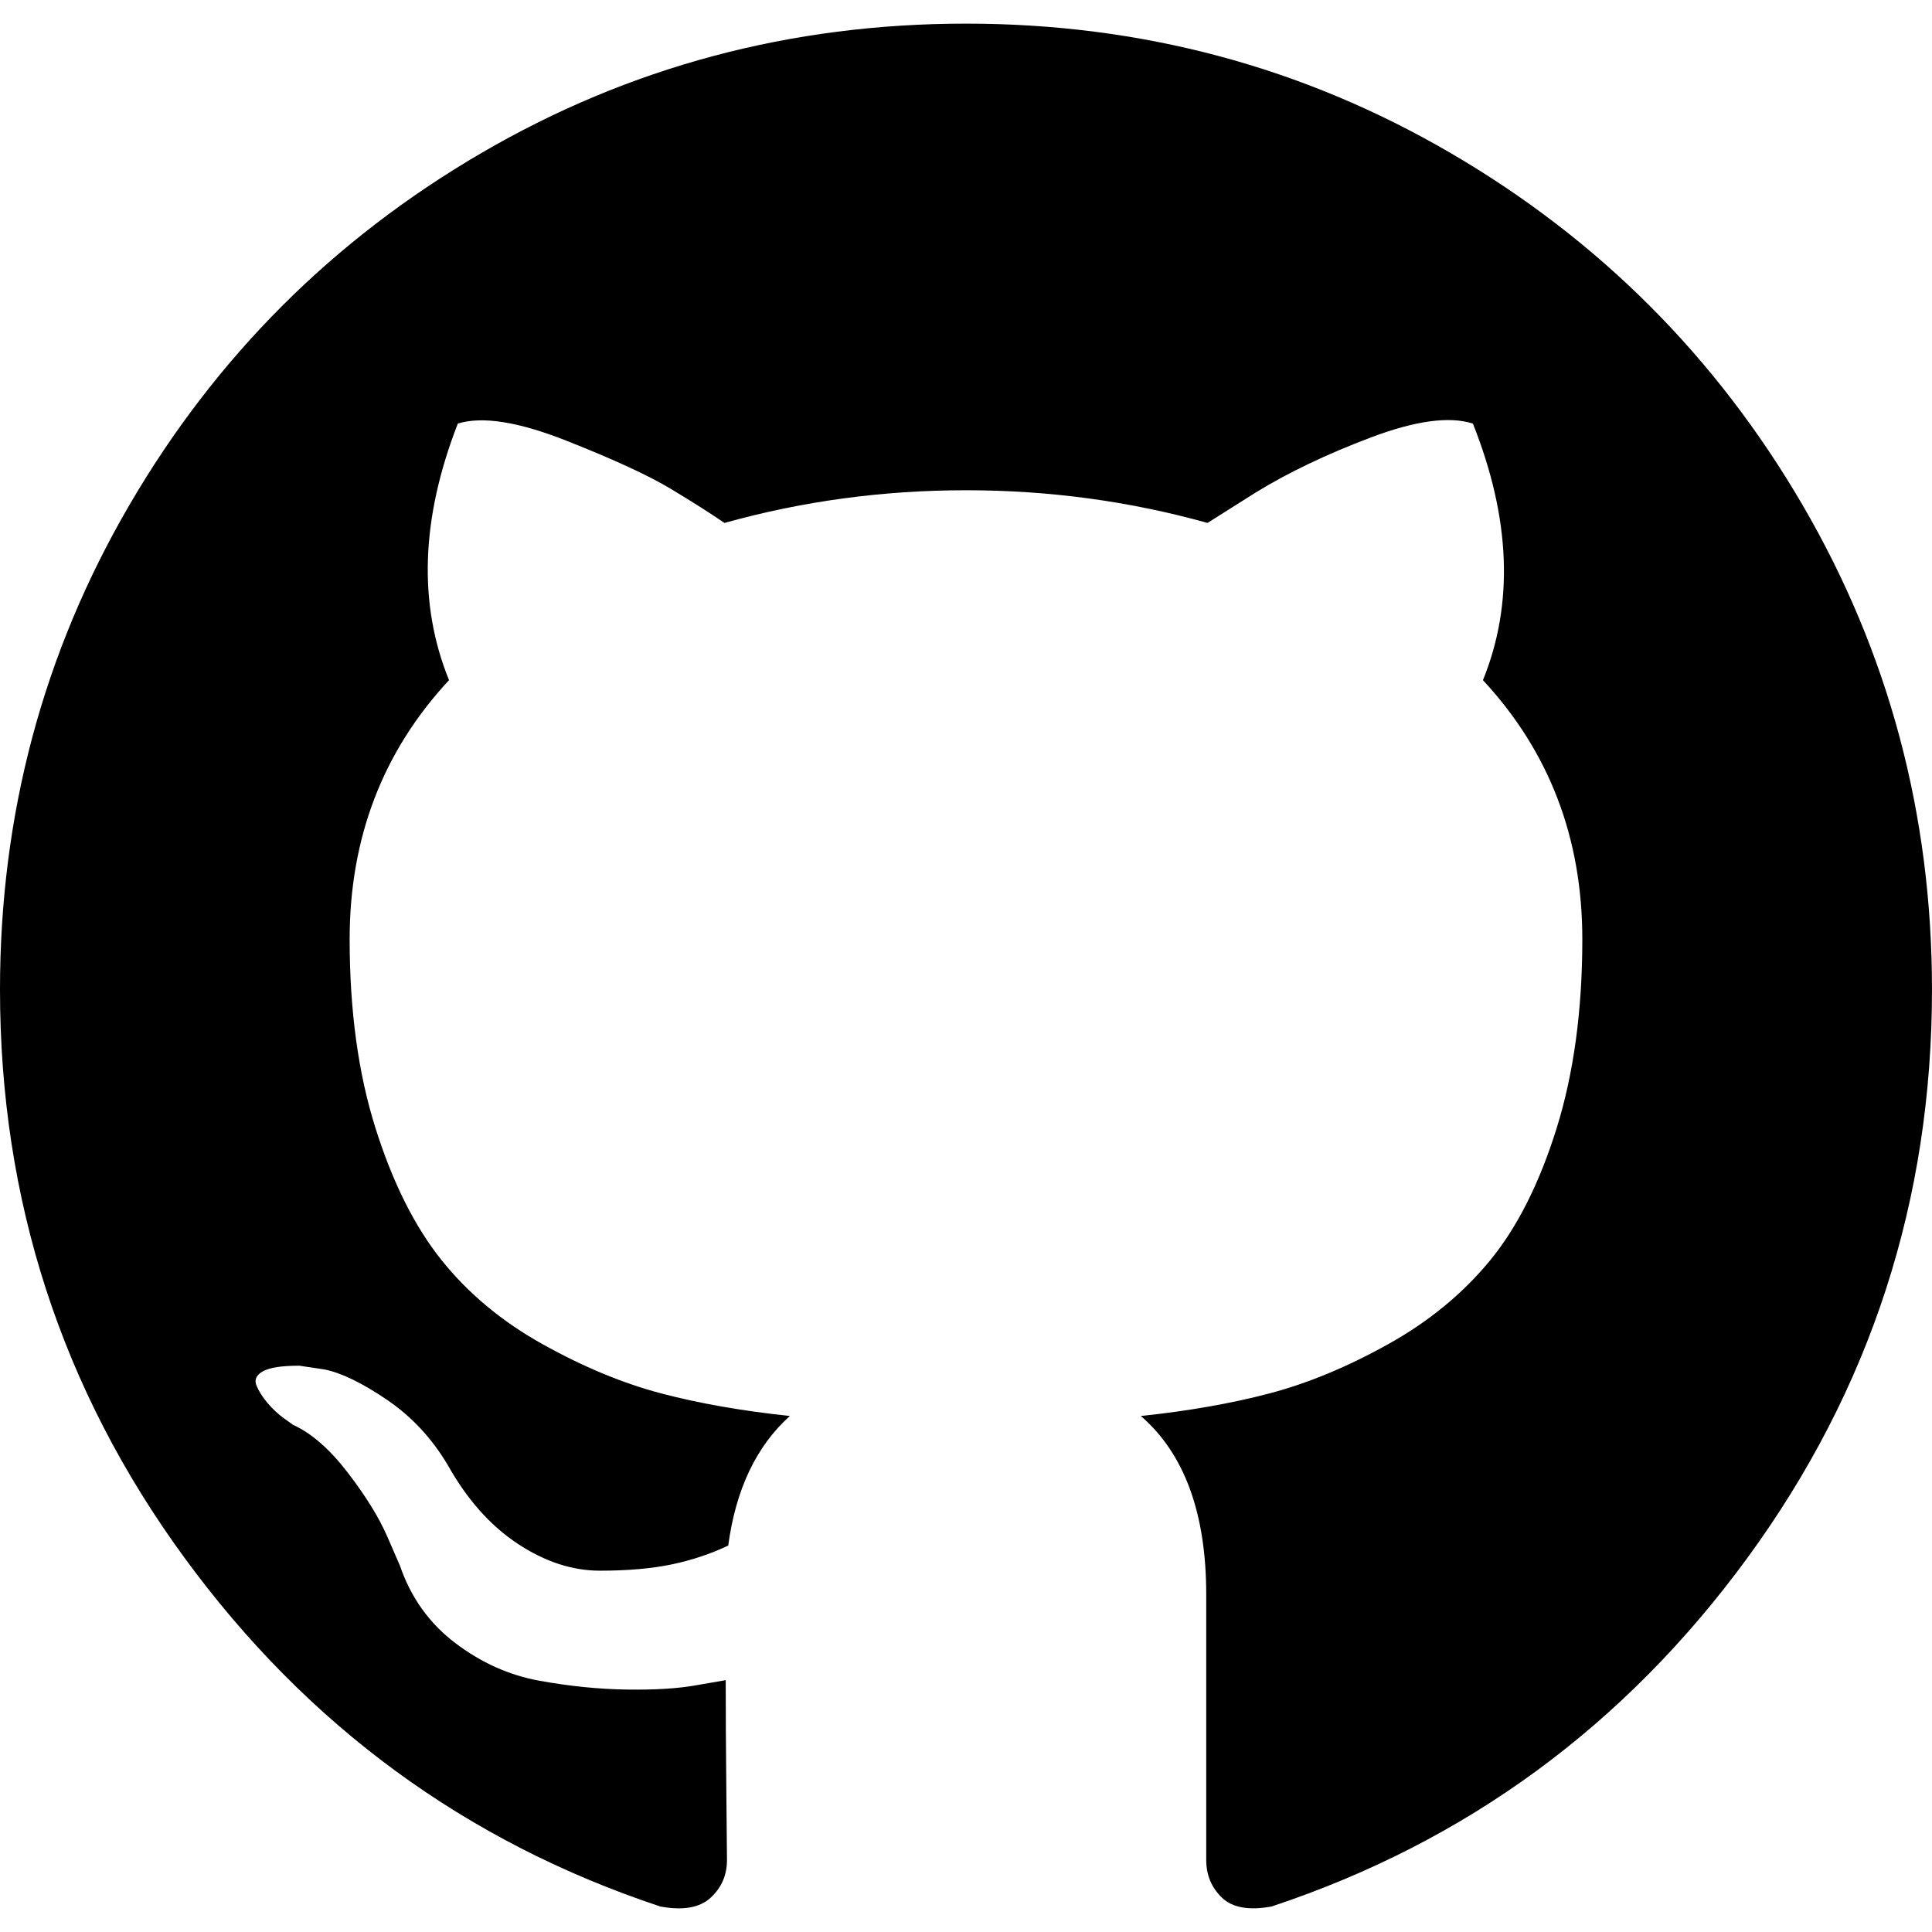
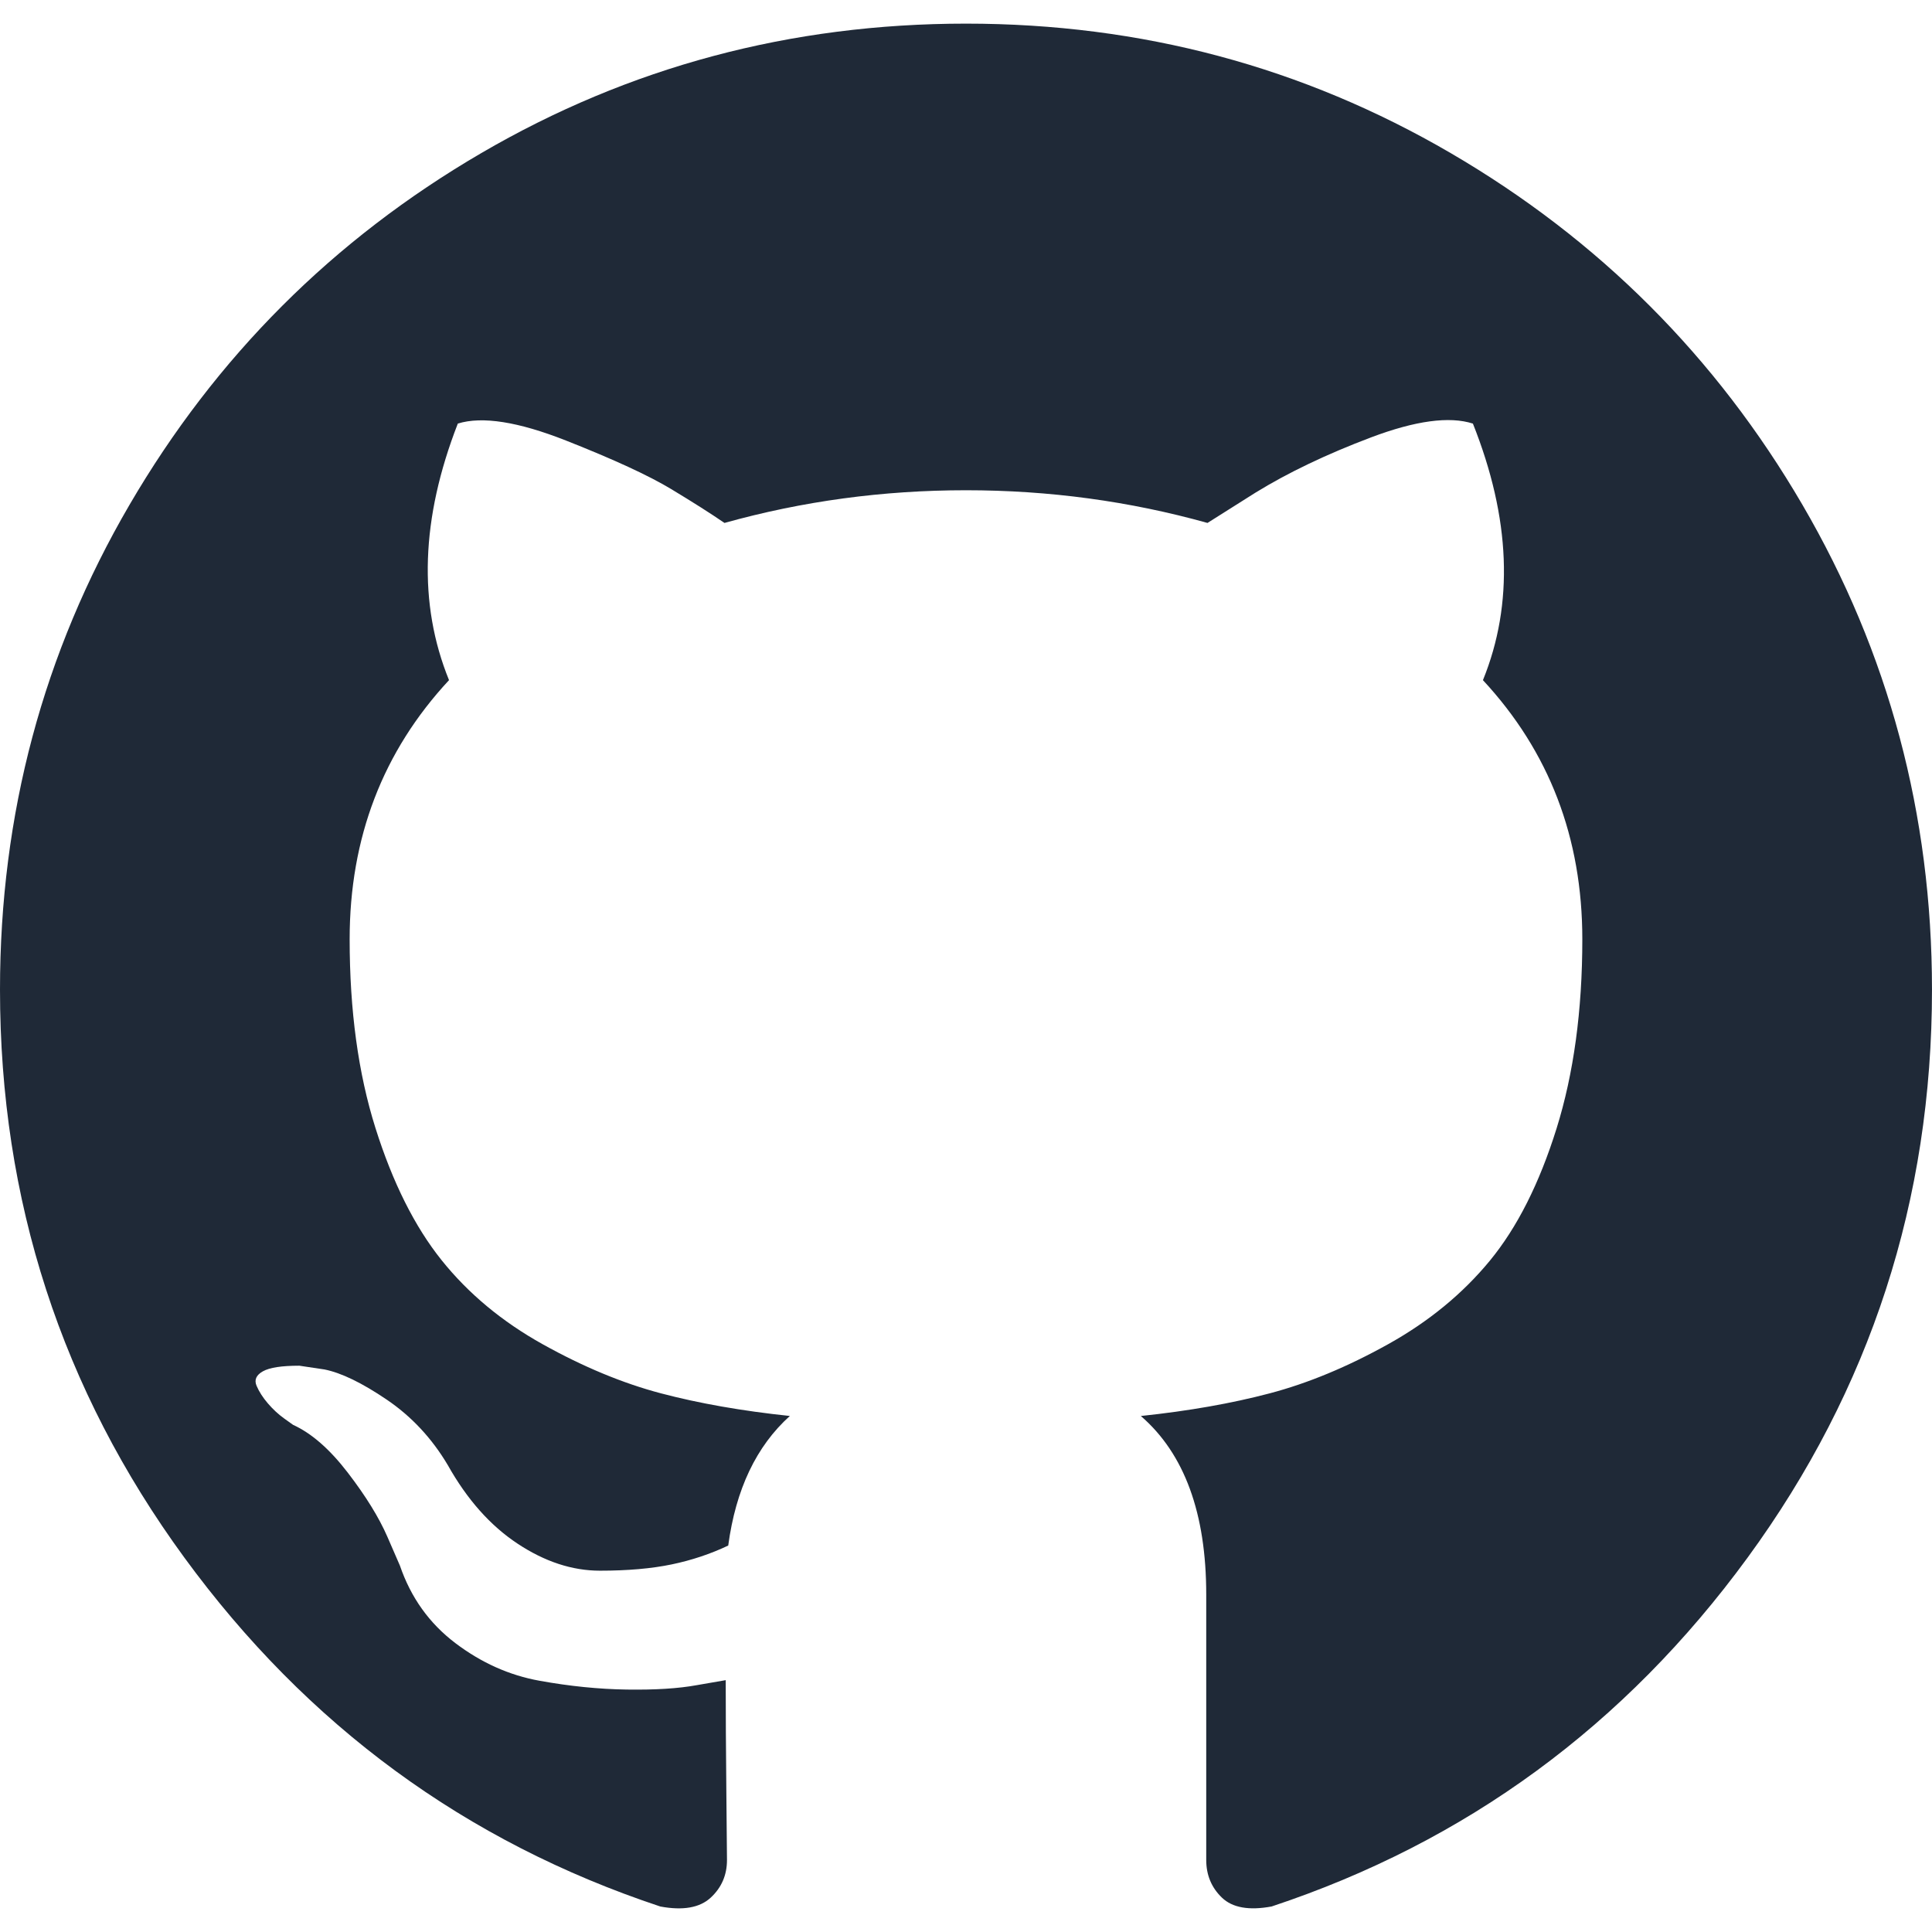
<svg xmlns="http://www.w3.org/2000/svg" version="1.1" id="Capa_1" x="0px" y="0px" width="438.549px" height="438.549px" viewBox="0 0 438.549 438.549" style="enable-background:new 0 0 438.549 438.549;" xml:space="preserve">
  <g>
-     <path d="M409.132,114.573c-19.608-33.596-46.205-60.194-79.798-79.8C295.736,15.166,259.057,5.365,219.271,5.365   c-39.781,0-76.472,9.804-110.063,29.408c-33.596,19.605-60.192,46.204-79.8,79.8C9.803,148.168,0,184.854,0,224.63   c0,47.78,13.94,90.745,41.827,128.906c27.884,38.164,63.906,64.572,108.063,79.227c5.14,0.954,8.945,0.283,11.419-1.996   c2.475-2.282,3.711-5.14,3.711-8.562c0-0.571-0.049-5.708-0.144-15.417c-0.098-9.709-0.144-18.179-0.144-25.406l-6.567,1.136   c-4.187,0.767-9.469,1.092-15.846,1c-6.374-0.089-12.991-0.757-19.842-1.999c-6.854-1.231-13.229-4.086-19.13-8.559   c-5.898-4.473-10.085-10.328-12.56-17.556l-2.855-6.57c-1.903-4.374-4.899-9.233-8.992-14.559   c-4.093-5.331-8.232-8.945-12.419-10.848l-1.999-1.431c-1.332-0.951-2.568-2.098-3.711-3.429c-1.142-1.331-1.997-2.663-2.568-3.997   c-0.572-1.335-0.098-2.43,1.427-3.289c1.525-0.859,4.281-1.276,8.28-1.276l5.708,0.853c3.807,0.763,8.516,3.042,14.133,6.851   c5.614,3.806,10.229,8.754,13.846,14.842c4.38,7.806,9.657,13.754,15.846,17.847c6.184,4.093,12.419,6.136,18.699,6.136   c6.28,0,11.704-0.476,16.274-1.423c4.565-0.952,8.848-2.383,12.847-4.285c1.713-12.758,6.377-22.559,13.988-29.41   c-10.848-1.14-20.601-2.857-29.264-5.14c-8.658-2.286-17.605-5.996-26.835-11.14c-9.235-5.137-16.896-11.516-22.985-19.126   c-6.09-7.614-11.088-17.61-14.987-29.979c-3.901-12.374-5.852-26.648-5.852-42.826c0-23.035,7.52-42.637,22.557-58.817   c-7.044-17.318-6.379-36.732,1.997-58.24c5.52-1.715,13.706-0.428,24.554,3.853c10.85,4.283,18.794,7.952,23.84,10.994   c5.046,3.041,9.089,5.618,12.135,7.708c17.705-4.947,35.976-7.421,54.818-7.421s37.117,2.474,54.823,7.421l10.849-6.849   c7.419-4.57,16.18-8.758,26.262-12.565c10.088-3.805,17.802-4.853,23.134-3.138c8.562,21.509,9.325,40.922,2.279,58.24   c15.036,16.18,22.559,35.787,22.559,58.817c0,16.178-1.958,30.497-5.853,42.966c-3.9,12.471-8.941,22.457-15.125,29.979   c-6.191,7.521-13.901,13.85-23.131,18.986c-9.232,5.14-18.182,8.85-26.84,11.136c-8.662,2.286-18.415,4.004-29.263,5.146   c9.894,8.562,14.842,22.077,14.842,40.539v60.237c0,3.422,1.19,6.279,3.572,8.562c2.379,2.279,6.136,2.95,11.276,1.995   c44.163-14.653,80.185-41.062,108.068-79.226c27.88-38.161,41.825-81.126,41.825-128.906   C438.536,184.851,428.728,148.168,409.132,114.573z" />
+     <path fill="#1f2937" d="M409.132,114.573c-19.608-33.596-46.205-60.194-79.798-79.8C295.736,15.166,259.057,5.365,219.271,5.365   c-39.781,0-76.472,9.804-110.063,29.408c-33.596,19.605-60.192,46.204-79.8,79.8C9.803,148.168,0,184.854,0,224.63   c0,47.78,13.94,90.745,41.827,128.906c27.884,38.164,63.906,64.572,108.063,79.227c5.14,0.954,8.945,0.283,11.419-1.996   c2.475-2.282,3.711-5.14,3.711-8.562c0-0.571-0.049-5.708-0.144-15.417c-0.098-9.709-0.144-18.179-0.144-25.406l-6.567,1.136   c-4.187,0.767-9.469,1.092-15.846,1c-6.374-0.089-12.991-0.757-19.842-1.999c-6.854-1.231-13.229-4.086-19.13-8.559   c-5.898-4.473-10.085-10.328-12.56-17.556l-2.855-6.57c-1.903-4.374-4.899-9.233-8.992-14.559   c-4.093-5.331-8.232-8.945-12.419-10.848l-1.999-1.431c-1.332-0.951-2.568-2.098-3.711-3.429c-1.142-1.331-1.997-2.663-2.568-3.997   c-0.572-1.335-0.098-2.43,1.427-3.289c1.525-0.859,4.281-1.276,8.28-1.276l5.708,0.853c3.807,0.763,8.516,3.042,14.133,6.851   c5.614,3.806,10.229,8.754,13.846,14.842c4.38,7.806,9.657,13.754,15.846,17.847c6.184,4.093,12.419,6.136,18.699,6.136   c6.28,0,11.704-0.476,16.274-1.423c4.565-0.952,8.848-2.383,12.847-4.285c1.713-12.758,6.377-22.559,13.988-29.41   c-10.848-1.14-20.601-2.857-29.264-5.14c-8.658-2.286-17.605-5.996-26.835-11.14c-9.235-5.137-16.896-11.516-22.985-19.126   c-6.09-7.614-11.088-17.61-14.987-29.979c-3.901-12.374-5.852-26.648-5.852-42.826c0-23.035,7.52-42.637,22.557-58.817   c-7.044-17.318-6.379-36.732,1.997-58.24c5.52-1.715,13.706-0.428,24.554,3.853c10.85,4.283,18.794,7.952,23.84,10.994   c5.046,3.041,9.089,5.618,12.135,7.708c17.705-4.947,35.976-7.421,54.818-7.421s37.117,2.474,54.823,7.421l10.849-6.849   c7.419-4.57,16.18-8.758,26.262-12.565c10.088-3.805,17.802-4.853,23.134-3.138c8.562,21.509,9.325,40.922,2.279,58.24   c15.036,16.18,22.559,35.787,22.559,58.817c0,16.178-1.958,30.497-5.853,42.966c-3.9,12.471-8.941,22.457-15.125,29.979   c-6.191,7.521-13.901,13.85-23.131,18.986c-9.232,5.14-18.182,8.85-26.84,11.136c-8.662,2.286-18.415,4.004-29.263,5.146   c9.894,8.562,14.842,22.077,14.842,40.539v60.237c0,3.422,1.19,6.279,3.572,8.562c2.379,2.279,6.136,2.95,11.276,1.995   c44.163-14.653,80.185-41.062,108.068-79.226c27.88-38.161,41.825-81.126,41.825-128.906   C438.536,184.851,428.728,148.168,409.132,114.573z" />
  </g>
  <div id="divScriptsUsed" style="display: none" />
</svg>
